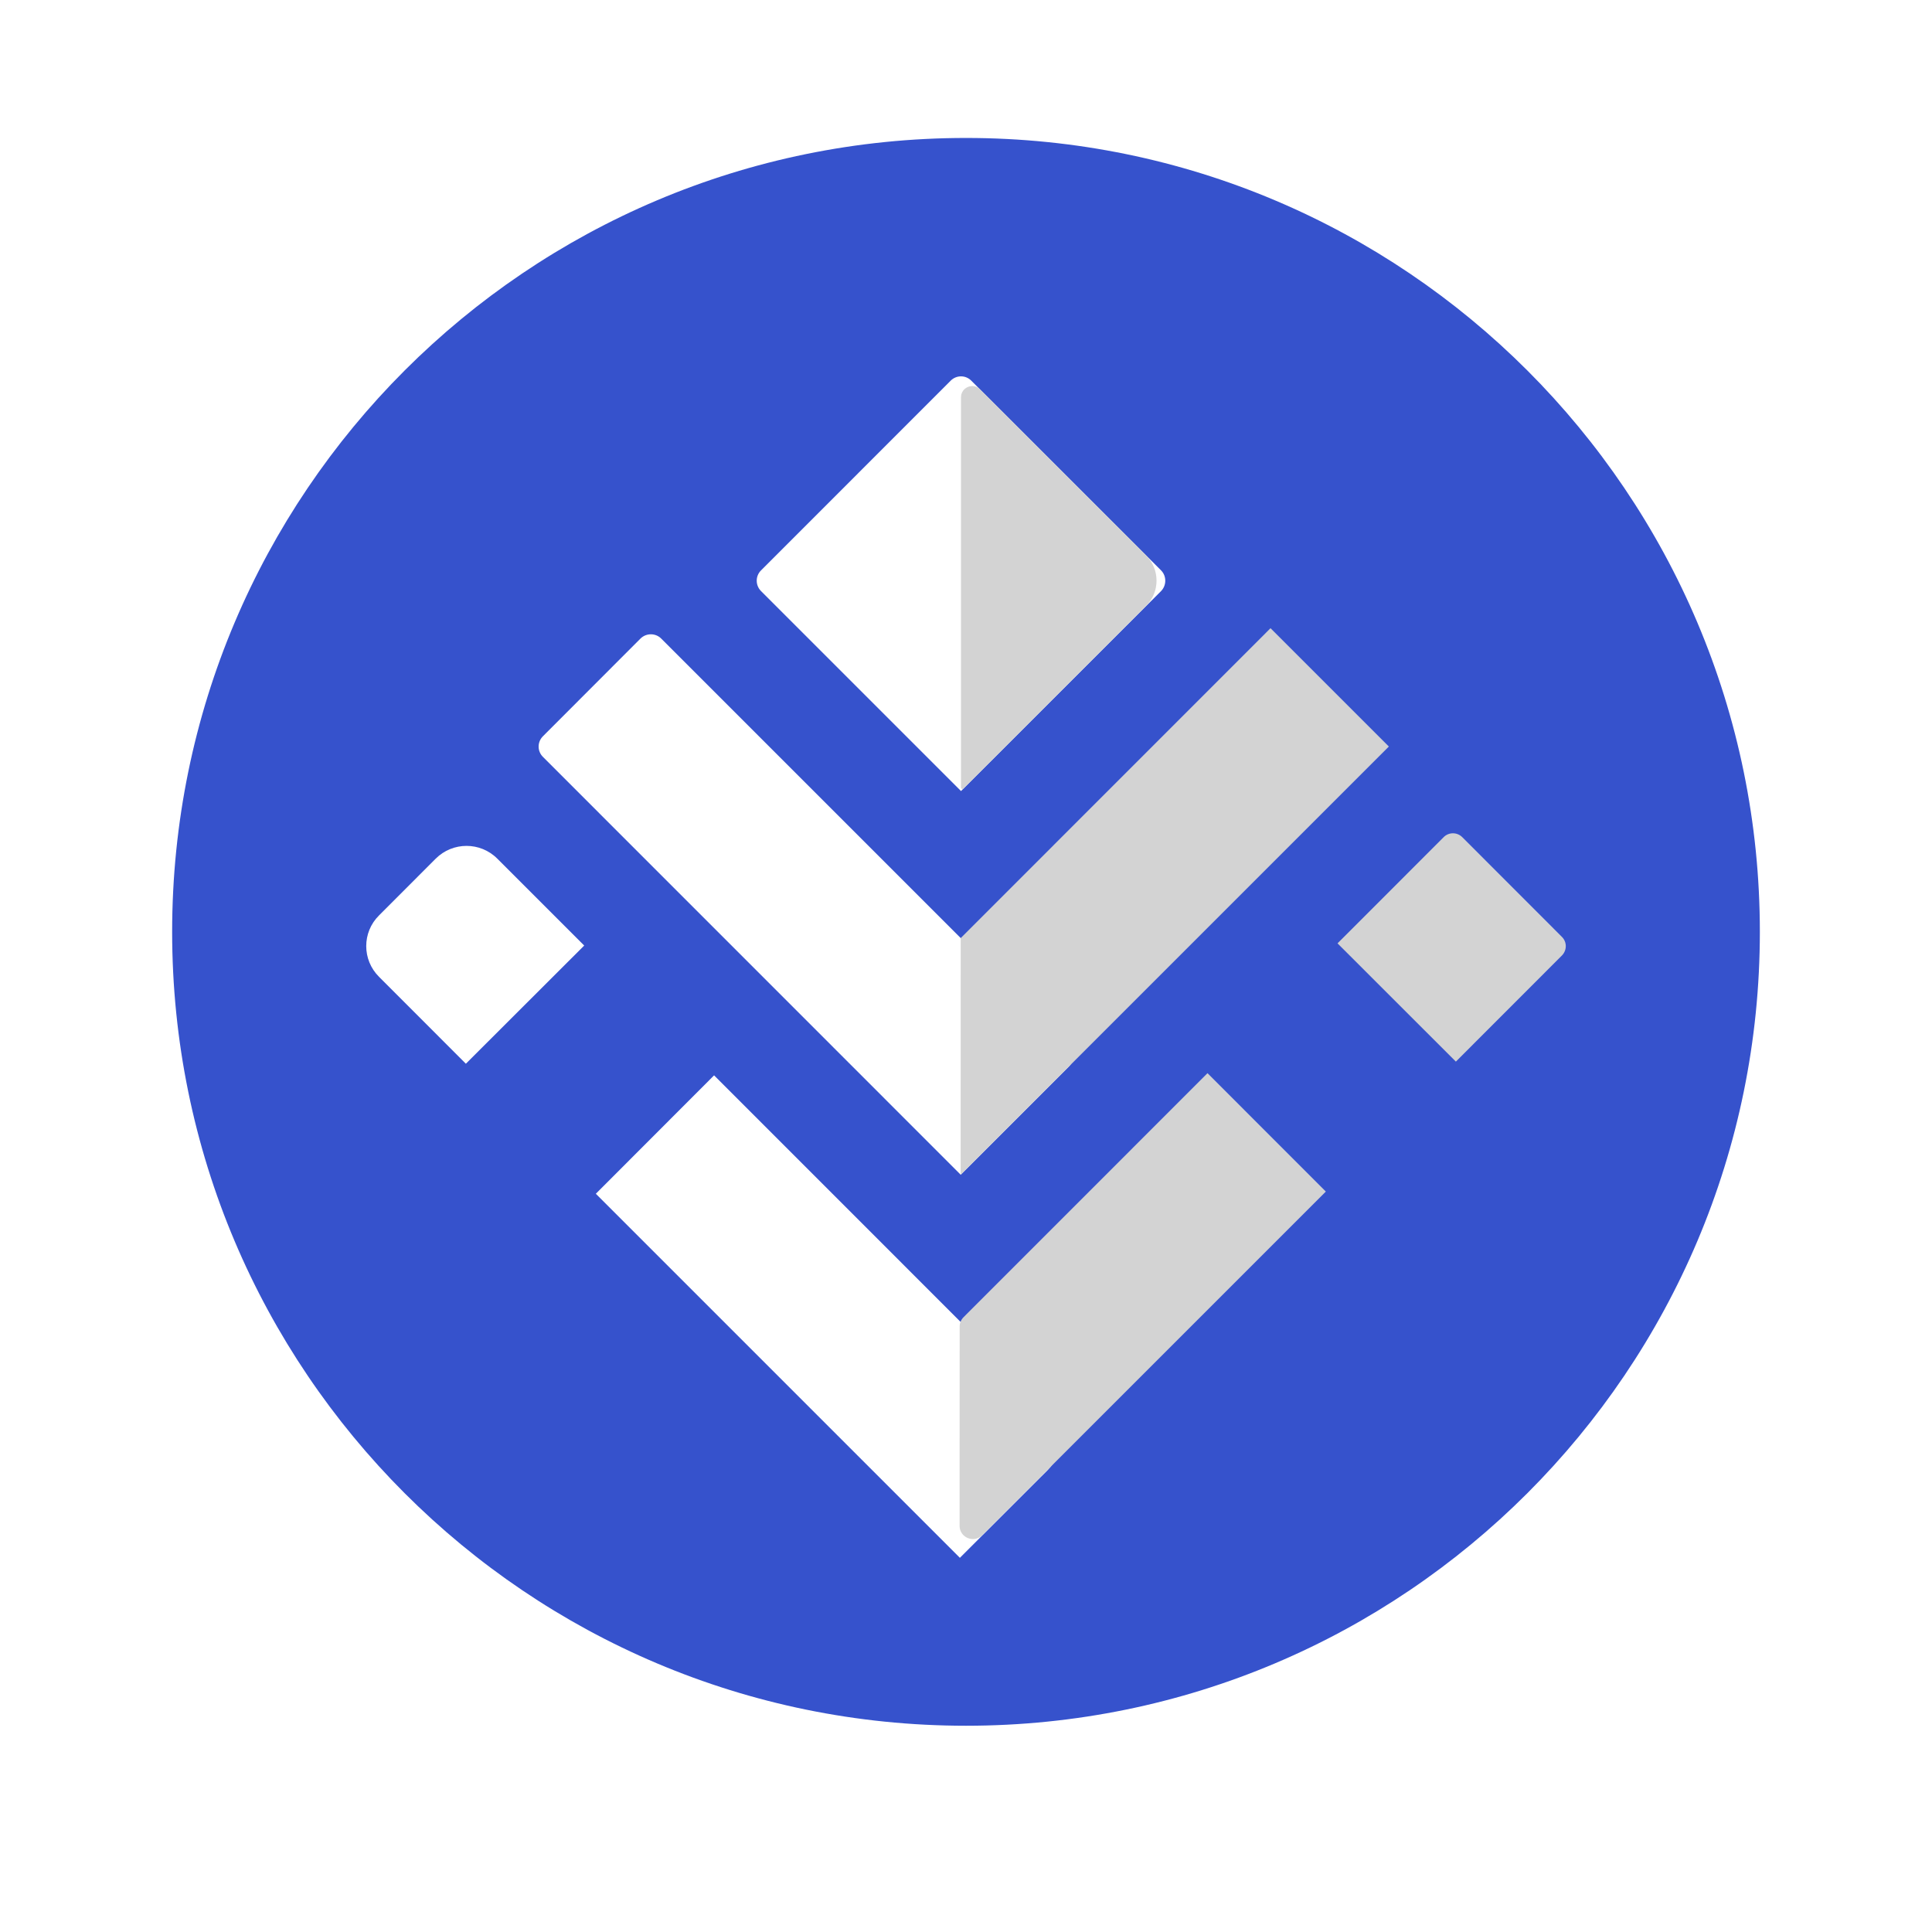
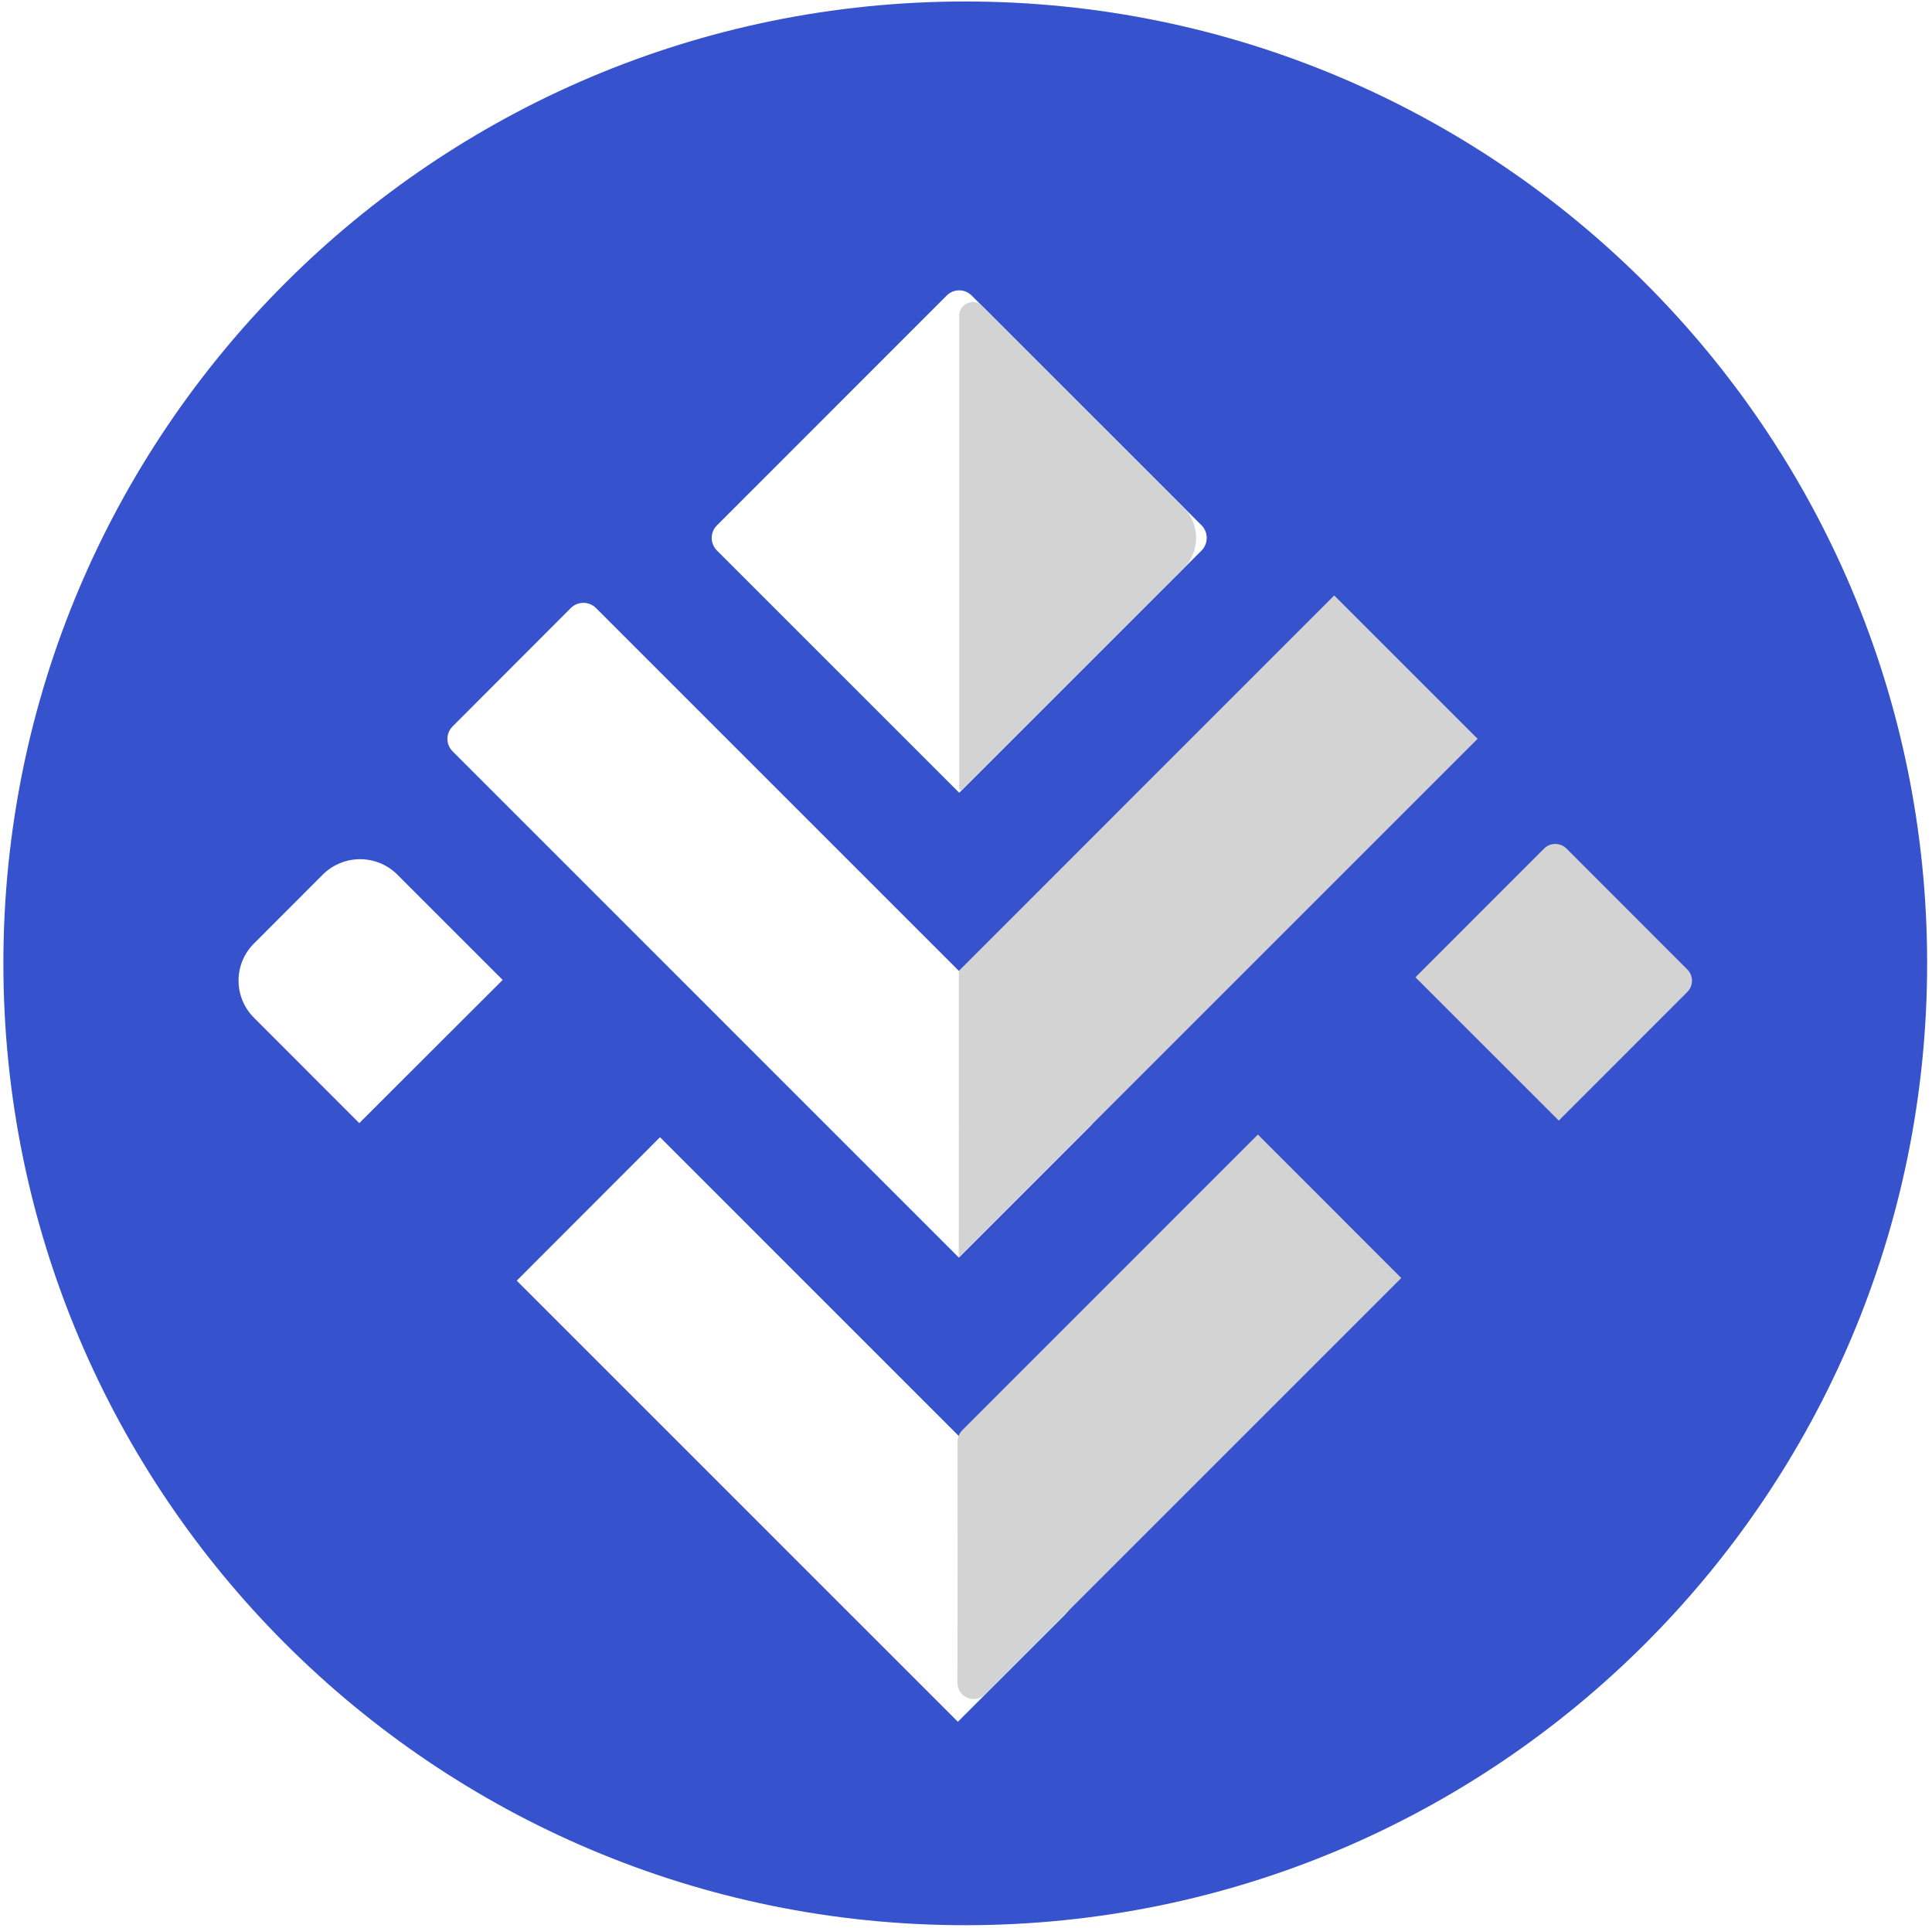
- <svg xmlns="http://www.w3.org/2000/svg" width="1000pt" height="1000pt" viewBox="0 0 1000 1000" version="1.1">
-   <g id="surface1">
-     <path style=" stroke:none;fill-rule:nonzero;fill:rgb(21.176%,32.157%,80%);fill-opacity:1;" d="M 910.898 482.305 C 910.898 709.258 726.953 893.242 500 893.242 C 273.047 893.242 89.102 709.258 89.102 482.305 C 89.102 255.391 273.047 71.406 500 71.406 C 726.953 71.406 910.898 255.391 910.898 482.305 Z M 910.898 482.305 " />
-     <path style=" stroke:none;fill-rule:nonzero;fill:rgb(100%,100%,100%);fill-opacity:1;" d="M 492.07 197.031 L 393.906 295.234 C 390.938 298.164 390.938 302.969 393.906 305.938 L 497.422 409.453 L 600.977 305.938 C 603.867 302.969 603.867 298.164 600.977 295.234 L 502.734 197.031 C 499.805 194.062 495.039 194.062 492.07 197.031 Z M 492.07 197.031 " />
-     <path style=" stroke:none;fill-rule:nonzero;fill:rgb(100%,100%,100%);fill-opacity:1;" d="M 553.203 552.109 L 497.266 608.047 L 281.016 391.758 C 278.047 388.789 278.047 384.062 281.016 381.094 L 331.523 330.508 C 334.492 327.578 339.297 327.578 342.227 330.508 L 553.203 541.484 C 556.133 544.414 556.133 549.18 553.203 552.109 Z M 553.203 552.109 " />
-     <path style=" stroke:none;fill-rule:nonzero;fill:rgb(100%,100%,100%);fill-opacity:1;" d="M 257.422 444.453 L 302.383 489.414 L 241.133 550.586 L 196.211 505.625 C 187.344 496.836 187.344 482.539 196.211 473.789 L 225.508 444.453 C 234.336 435.625 248.633 435.625 257.422 444.453 Z M 257.422 444.453 " />
-     <path style=" stroke:none;fill-rule:nonzero;fill:rgb(100%,100%,100%);fill-opacity:1;" d="M 542.188 761.016 L 496.836 806.328 L 308.398 617.891 L 369.609 556.602 L 542.109 729.141 C 550.977 737.969 550.977 752.227 542.188 761.016 Z M 542.188 761.016 " />
-     <path style=" stroke:none;fill-rule:nonzero;fill:rgb(82.745%,82.745%,82.745%);fill-opacity:1;" d="M 497.266 485.547 L 497.227 608.047 L 718.867 386.406 L 657.617 325.156 Z M 497.266 485.547 " />
-     <path style=" stroke:none;fill-rule:nonzero;fill:rgb(82.745%,82.745%,82.745%);fill-opacity:1;" d="M 625 555.469 L 686.25 616.758 L 508.398 794.609 C 504.062 798.945 496.68 795.82 496.68 789.766 L 496.719 686.602 C 496.719 684.766 497.461 683.047 498.75 681.758 Z M 625 555.469 " />
-     <path style=" stroke:none;fill-rule:nonzero;fill:rgb(82.745%,82.745%,82.745%);fill-opacity:1;" d="M 808.398 494.609 L 753.555 549.492 L 692.305 488.281 L 747.188 433.359 C 749.844 430.625 754.219 430.625 756.914 433.359 L 808.398 484.883 C 811.133 487.539 811.133 491.875 808.398 494.609 Z M 808.398 494.609 " />
-     <path style=" stroke:none;fill-rule:nonzero;fill:rgb(82.745%,82.745%,82.745%);fill-opacity:1;" d="M 498.711 408.164 L 593.203 313.633 C 600.43 306.406 600.43 294.688 593.203 287.461 L 507.266 201.523 C 503.672 197.891 497.422 200.508 497.422 205.586 L 497.422 407.617 C 497.422 408.281 498.203 408.633 498.711 408.164 Z M 498.711 408.164 " />
+ <svg xmlns="http://www.w3.org/2000/svg" viewBox="-174.777 -316.67 825.317 823.356">
+   <g id="surface1" transform="matrix(1, 0, 0, 1, -262.4348, -387.4414)">
+     <path style=" stroke:none;fill-rule:nonzero;fill:rgb(21.176%,32.157%,80%);fill-opacity:1;" d="M 910.898 482.305 C 910.898 709.258 726.953 893.242 500 893.242 C 273.047 893.242 89.102 709.258 89.102 482.305 C 89.102 255.391 273.047 71.406 500 71.406 C 726.953 71.406 910.898 255.391 910.898 482.305 Z M 910.898 482.305 " id="path2" />
+     <path style=" stroke:none;fill-rule:nonzero;fill:rgb(100%,100%,100%);fill-opacity:1;" d="M 492.07 197.031 L 393.906 295.234 C 390.938 298.164 390.938 302.969 393.906 305.938 L 497.422 409.453 L 600.977 305.938 C 603.867 302.969 603.867 298.164 600.977 295.234 L 502.734 197.031 C 499.805 194.062 495.039 194.062 492.07 197.031 Z M 492.07 197.031 " id="path4" />
+     <path style=" stroke:none;fill-rule:nonzero;fill:rgb(100%,100%,100%);fill-opacity:1;" d="M 553.203 552.109 L 497.266 608.047 L 281.016 391.758 C 278.047 388.789 278.047 384.062 281.016 381.094 L 331.523 330.508 C 334.492 327.578 339.297 327.578 342.227 330.508 L 553.203 541.484 C 556.133 544.414 556.133 549.18 553.203 552.109 Z M 553.203 552.109 " id="path6" />
+     <path style=" stroke:none;fill-rule:nonzero;fill:rgb(100%,100%,100%);fill-opacity:1;" d="M 257.422 444.453 L 302.383 489.414 L 241.133 550.586 L 196.211 505.625 C 187.344 496.836 187.344 482.539 196.211 473.789 L 225.508 444.453 C 234.336 435.625 248.633 435.625 257.422 444.453 Z M 257.422 444.453 " id="path8" />
+     <path style=" stroke:none;fill-rule:nonzero;fill:rgb(100%,100%,100%);fill-opacity:1;" d="M 542.188 761.016 L 496.836 806.328 L 308.398 617.891 L 369.609 556.602 L 542.109 729.141 C 550.977 737.969 550.977 752.227 542.188 761.016 Z M 542.188 761.016 " id="path10" />
+     <path style=" stroke:none;fill-rule:nonzero;fill:rgb(82.745%,82.745%,82.745%);fill-opacity:1;" d="M 497.266 485.547 L 497.227 608.047 L 718.867 386.406 L 657.617 325.156 Z M 497.266 485.547 " id="path12" />
+     <path style=" stroke:none;fill-rule:nonzero;fill:rgb(82.745%,82.745%,82.745%);fill-opacity:1;" d="M 625 555.469 L 686.25 616.758 L 508.398 794.609 C 504.062 798.945 496.68 795.82 496.68 789.766 L 496.719 686.602 C 496.719 684.766 497.461 683.047 498.75 681.758 Z M 625 555.469 " id="path14" />
+     <path style=" stroke:none;fill-rule:nonzero;fill:rgb(82.745%,82.745%,82.745%);fill-opacity:1;" d="M 808.398 494.609 L 753.555 549.492 L 692.305 488.281 L 747.188 433.359 C 749.844 430.625 754.219 430.625 756.914 433.359 L 808.398 484.883 C 811.133 487.539 811.133 491.875 808.398 494.609 Z M 808.398 494.609 " id="path16" />
+     <path style=" stroke:none;fill-rule:nonzero;fill:rgb(82.745%,82.745%,82.745%);fill-opacity:1;" d="M 498.711 408.164 L 593.203 313.633 C 600.43 306.406 600.43 294.688 593.203 287.461 L 507.266 201.523 C 503.672 197.891 497.422 200.508 497.422 205.586 L 497.422 407.617 C 497.422 408.281 498.203 408.633 498.711 408.164 Z M 498.711 408.164 " id="path18" />
  </g>
</svg>
